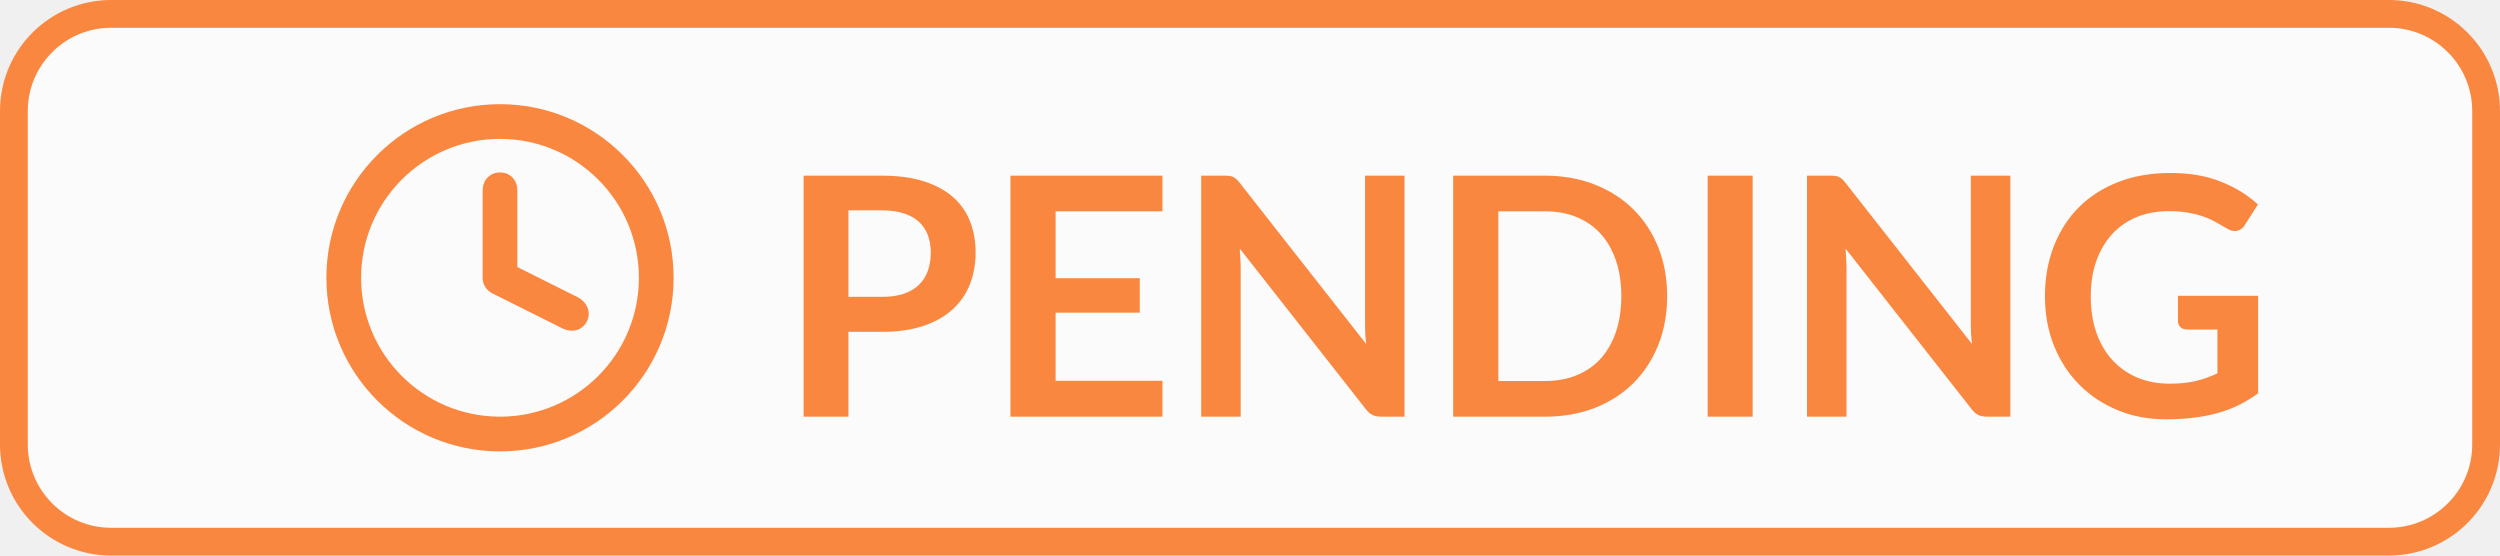
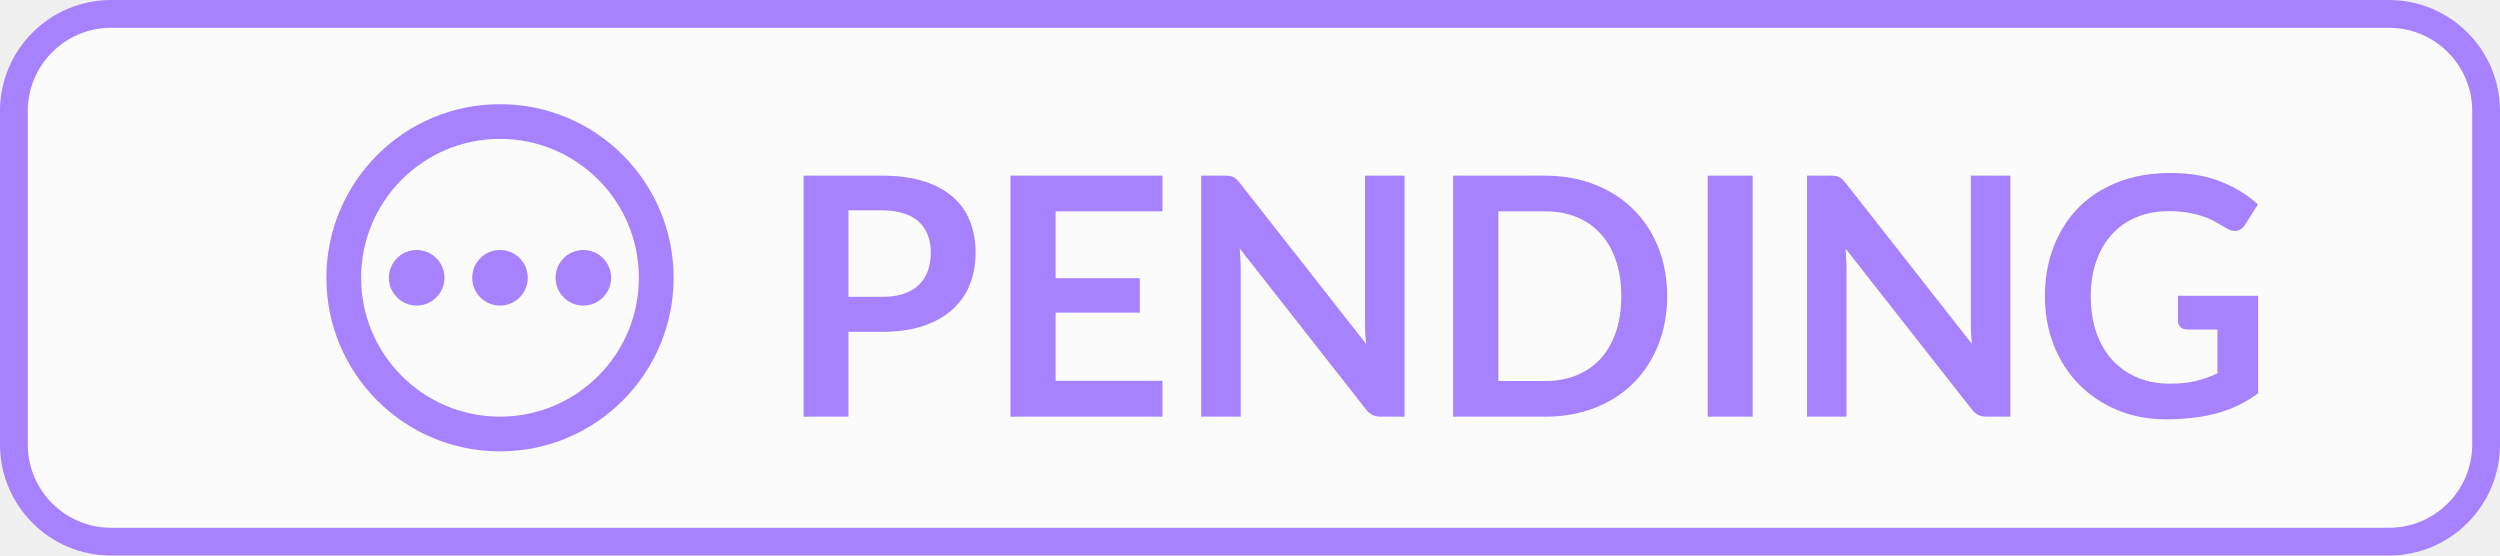
<svg xmlns="http://www.w3.org/2000/svg" width="90" height="20" viewBox="0 0 90 20" fill="none">
-   <rect x="0.5" y="0.5" width="89" height="19" rx="3.5" fill="white" fill-opacity="0.7" stroke="#FA873F" />
-   <path d="M30.544 11.946V15H28.93V6.324H31.756C32.336 6.324 32.838 6.392 33.262 6.528C33.686 6.664 34.036 6.854 34.312 7.098C34.588 7.342 34.792 7.634 34.924 7.974C35.056 8.314 35.122 8.686 35.122 9.09C35.122 9.51 35.052 9.896 34.912 10.248C34.772 10.596 34.562 10.896 34.282 11.148C34.002 11.4 33.652 11.596 33.232 11.736C32.812 11.876 32.32 11.946 31.756 11.946H30.544ZM30.544 10.686H31.756C32.052 10.686 32.31 10.65 32.53 10.578C32.75 10.502 32.932 10.396 33.076 10.26C33.22 10.12 33.328 9.952 33.4 9.756C33.472 9.556 33.508 9.334 33.508 9.09C33.508 8.858 33.472 8.648 33.4 8.46C33.328 8.272 33.22 8.112 33.076 7.98C32.932 7.848 32.75 7.748 32.53 7.68C32.31 7.608 32.052 7.572 31.756 7.572H30.544V10.686ZM41.848 6.324V7.608H38.002V10.014H41.032V11.256H38.002V13.71H41.848V15H36.376V6.324H41.848ZM44.089 6.324C44.161 6.324 44.221 6.328 44.269 6.336C44.317 6.34 44.359 6.352 44.395 6.372C44.435 6.388 44.473 6.414 44.509 6.45C44.545 6.482 44.585 6.526 44.629 6.582L49.183 12.384C49.167 12.244 49.155 12.108 49.147 11.976C49.143 11.84 49.141 11.714 49.141 11.598V6.324H50.563V15H49.729C49.601 15 49.495 14.98 49.411 14.94C49.327 14.9 49.245 14.828 49.165 14.724L44.629 8.946C44.641 9.074 44.649 9.202 44.653 9.33C44.661 9.454 44.665 9.568 44.665 9.672V15H43.243V6.324H44.089ZM60.017 10.662C60.017 11.298 59.911 11.882 59.7 12.414C59.487 12.946 59.19 13.404 58.806 13.788C58.422 14.172 57.959 14.47 57.419 14.682C56.88 14.894 56.282 15 55.626 15H52.313V6.324H55.626C56.282 6.324 56.88 6.432 57.419 6.648C57.959 6.86 58.422 7.158 58.806 7.542C59.19 7.922 59.487 8.378 59.7 8.91C59.911 9.442 60.017 10.026 60.017 10.662ZM58.367 10.662C58.367 10.186 58.303 9.76 58.175 9.384C58.047 9.004 57.865 8.684 57.63 8.424C57.394 8.16 57.105 7.958 56.766 7.818C56.429 7.678 56.05 7.608 55.626 7.608H53.94V13.716H55.626C56.05 13.716 56.429 13.646 56.766 13.506C57.105 13.366 57.394 13.166 57.63 12.906C57.865 12.642 58.047 12.322 58.175 11.946C58.303 11.566 58.367 11.138 58.367 10.662ZM63.096 15H61.476V6.324H63.096V15ZM65.898 6.324C65.97 6.324 66.03 6.328 66.078 6.336C66.126 6.34 66.168 6.352 66.204 6.372C66.244 6.388 66.282 6.414 66.318 6.45C66.354 6.482 66.394 6.526 66.438 6.582L70.992 12.384C70.976 12.244 70.964 12.108 70.956 11.976C70.952 11.84 70.95 11.714 70.95 11.598V6.324H72.372V15H71.538C71.41 15 71.304 14.98 71.22 14.94C71.136 14.9 71.054 14.828 70.974 14.724L66.438 8.946C66.45 9.074 66.458 9.202 66.462 9.33C66.47 9.454 66.474 9.568 66.474 9.672V15H65.052V6.324H65.898ZM78.106 13.812C78.47 13.812 78.786 13.78 79.054 13.716C79.326 13.648 79.584 13.556 79.828 13.44V11.862H78.742C78.638 11.862 78.556 11.834 78.496 11.778C78.436 11.718 78.406 11.646 78.406 11.562V10.65H81.292V14.16C81.072 14.32 80.842 14.46 80.602 14.58C80.366 14.696 80.112 14.792 79.84 14.868C79.572 14.944 79.284 15 78.976 15.036C78.668 15.076 78.336 15.096 77.98 15.096C77.348 15.096 76.766 14.986 76.234 14.766C75.702 14.546 75.242 14.24 74.854 13.848C74.466 13.456 74.162 12.988 73.942 12.444C73.726 11.9 73.618 11.306 73.618 10.662C73.618 10.01 73.724 9.412 73.936 8.868C74.148 8.324 74.448 7.856 74.836 7.464C75.228 7.072 75.702 6.768 76.258 6.552C76.814 6.336 77.438 6.228 78.13 6.228C78.838 6.228 79.45 6.334 79.966 6.546C80.486 6.754 80.926 7.026 81.286 7.362L80.818 8.094C80.726 8.242 80.604 8.316 80.452 8.316C80.356 8.316 80.258 8.284 80.158 8.22C80.03 8.144 79.898 8.068 79.762 7.992C79.63 7.916 79.482 7.85 79.318 7.794C79.158 7.738 78.976 7.692 78.772 7.656C78.572 7.62 78.34 7.602 78.076 7.602C77.648 7.602 77.26 7.674 76.912 7.818C76.568 7.962 76.274 8.168 76.03 8.436C75.786 8.704 75.598 9.026 75.466 9.402C75.334 9.778 75.268 10.198 75.268 10.662C75.268 11.162 75.338 11.608 75.478 12C75.618 12.388 75.814 12.716 76.066 12.984C76.318 13.252 76.618 13.458 76.966 13.602C77.314 13.742 77.694 13.812 78.106 13.812Z" fill="#FA873F" />
-   <path fill-rule="evenodd" clip-rule="evenodd" d="M18.625 6.875V9.614L20.779 10.691C21.618 11.121 21.055 12.237 20.221 11.809L17.721 10.559C17.509 10.453 17.375 10.237 17.375 10V6.875C17.372 5.983 18.633 5.985 18.625 6.875ZM18 15C20.761 15 23 12.761 23 10C23 7.239 20.761 5 18 5C15.239 5 13 7.239 13 10C13 12.761 15.239 15 18 15ZM18 16.25C21.452 16.25 24.25 13.452 24.25 10C24.25 6.548 21.452 3.75 18 3.75C14.548 3.75 11.75 6.548 11.75 10C11.75 13.452 14.548 16.25 18 16.25Z" fill="#FA873F" />
+   <rect x="0.5" y="0.5" width="89" height="19" rx="3.5" fill="white" fill-opacity="0.7" stroke="#A682FF" />
+   <path d="M30.544 11.946V15H28.93V6.324H31.756C32.336 6.324 32.838 6.392 33.262 6.528C33.686 6.664 34.036 6.854 34.312 7.098C34.588 7.342 34.792 7.634 34.924 7.974C35.056 8.314 35.122 8.686 35.122 9.09C35.122 9.51 35.052 9.896 34.912 10.248C34.772 10.596 34.562 10.896 34.282 11.148C34.002 11.4 33.652 11.596 33.232 11.736C32.812 11.876 32.32 11.946 31.756 11.946H30.544ZM30.544 10.686H31.756C32.052 10.686 32.31 10.65 32.53 10.578C32.75 10.502 32.932 10.396 33.076 10.26C33.22 10.12 33.328 9.952 33.4 9.756C33.472 9.556 33.508 9.334 33.508 9.09C33.508 8.858 33.472 8.648 33.4 8.46C33.328 8.272 33.22 8.112 33.076 7.98C32.932 7.848 32.75 7.748 32.53 7.68C32.31 7.608 32.052 7.572 31.756 7.572H30.544V10.686ZM41.848 6.324V7.608H38.002V10.014H41.032V11.256H38.002V13.71H41.848V15H36.376V6.324H41.848ZM44.089 6.324C44.161 6.324 44.221 6.328 44.269 6.336C44.317 6.34 44.359 6.352 44.395 6.372C44.435 6.388 44.473 6.414 44.509 6.45C44.545 6.482 44.585 6.526 44.629 6.582L49.183 12.384C49.167 12.244 49.155 12.108 49.147 11.976C49.143 11.84 49.141 11.714 49.141 11.598V6.324H50.563V15H49.729C49.601 15 49.495 14.98 49.411 14.94C49.327 14.9 49.245 14.828 49.165 14.724L44.629 8.946C44.641 9.074 44.649 9.202 44.653 9.33C44.661 9.454 44.665 9.568 44.665 9.672V15H43.243V6.324H44.089ZM60.017 10.662C60.017 11.298 59.911 11.882 59.7 12.414C59.487 12.946 59.19 13.404 58.806 13.788C58.422 14.172 57.959 14.47 57.419 14.682C56.88 14.894 56.282 15 55.626 15H52.313V6.324H55.626C56.282 6.324 56.88 6.432 57.419 6.648C57.959 6.86 58.422 7.158 58.806 7.542C59.19 7.922 59.487 8.378 59.7 8.91C59.911 9.442 60.017 10.026 60.017 10.662ZM58.367 10.662C58.367 10.186 58.303 9.76 58.175 9.384C58.047 9.004 57.865 8.684 57.63 8.424C57.394 8.16 57.105 7.958 56.766 7.818C56.429 7.678 56.05 7.608 55.626 7.608H53.94V13.716H55.626C56.05 13.716 56.429 13.646 56.766 13.506C57.105 13.366 57.394 13.166 57.63 12.906C57.865 12.642 58.047 12.322 58.175 11.946C58.303 11.566 58.367 11.138 58.367 10.662ZM63.096 15H61.476V6.324H63.096V15ZM65.898 6.324C65.97 6.324 66.03 6.328 66.078 6.336C66.126 6.34 66.168 6.352 66.204 6.372C66.244 6.388 66.282 6.414 66.318 6.45C66.354 6.482 66.394 6.526 66.438 6.582L70.992 12.384C70.976 12.244 70.964 12.108 70.956 11.976C70.952 11.84 70.95 11.714 70.95 11.598V6.324H72.372V15H71.538C71.41 15 71.304 14.98 71.22 14.94C71.136 14.9 71.054 14.828 70.974 14.724L66.438 8.946C66.45 9.074 66.458 9.202 66.462 9.33C66.47 9.454 66.474 9.568 66.474 9.672V15H65.052V6.324H65.898ZM78.106 13.812C78.47 13.812 78.786 13.78 79.054 13.716C79.326 13.648 79.584 13.556 79.828 13.44V11.862H78.742C78.638 11.862 78.556 11.834 78.496 11.778C78.436 11.718 78.406 11.646 78.406 11.562V10.65H81.292V14.16C81.072 14.32 80.842 14.46 80.602 14.58C80.366 14.696 80.112 14.792 79.84 14.868C79.572 14.944 79.284 15 78.976 15.036C78.668 15.076 78.336 15.096 77.98 15.096C77.348 15.096 76.766 14.986 76.234 14.766C75.702 14.546 75.242 14.24 74.854 13.848C74.466 13.456 74.162 12.988 73.942 12.444C73.726 11.9 73.618 11.306 73.618 10.662C73.618 10.01 73.724 9.412 73.936 8.868C74.148 8.324 74.448 7.856 74.836 7.464C75.228 7.072 75.702 6.768 76.258 6.552C76.814 6.336 77.438 6.228 78.13 6.228C78.838 6.228 79.45 6.334 79.966 6.546C80.486 6.754 80.926 7.026 81.286 7.362L80.818 8.094C80.726 8.242 80.604 8.316 80.452 8.316C80.356 8.316 80.258 8.284 80.158 8.22C80.03 8.144 79.898 8.068 79.762 7.992C79.63 7.916 79.482 7.85 79.318 7.794C79.158 7.738 78.976 7.692 78.772 7.656C78.572 7.62 78.34 7.602 78.076 7.602C77.648 7.602 77.26 7.674 76.912 7.818C76.568 7.962 76.274 8.168 76.03 8.436C75.786 8.704 75.598 9.026 75.466 9.402C75.334 9.778 75.268 10.198 75.268 10.662C75.268 11.162 75.338 11.608 75.478 12C75.618 12.388 75.814 12.716 76.066 12.984C76.318 13.252 76.618 13.458 76.966 13.602C77.314 13.742 77.694 13.812 78.106 13.812Z" fill="#A682FF" />
+   <path fill-rule="evenodd" clip-rule="evenodd" d="M18 3.75C14.548 3.75 11.75 6.548 11.75 10C11.75 13.452 14.548 16.25 18 16.25C21.452 16.25 24.25 13.452 24.25 10C24.25 6.548 21.452 3.75 18 3.75ZM13 10C13 7.239 15.239 5 18 5C20.761 5 23 7.239 23 10C23 12.761 20.761 15 18 15C15.239 15 13 12.761 13 10Z" fill="#A682FF" />
+   <circle cx="15" cy="10" r="1" fill="#A682FF" />
+   <circle cx="18" cy="10" r="1" fill="#A682FF" />
+   <circle cx="21" cy="10" r="1" fill="#A682FF" />
</svg>
